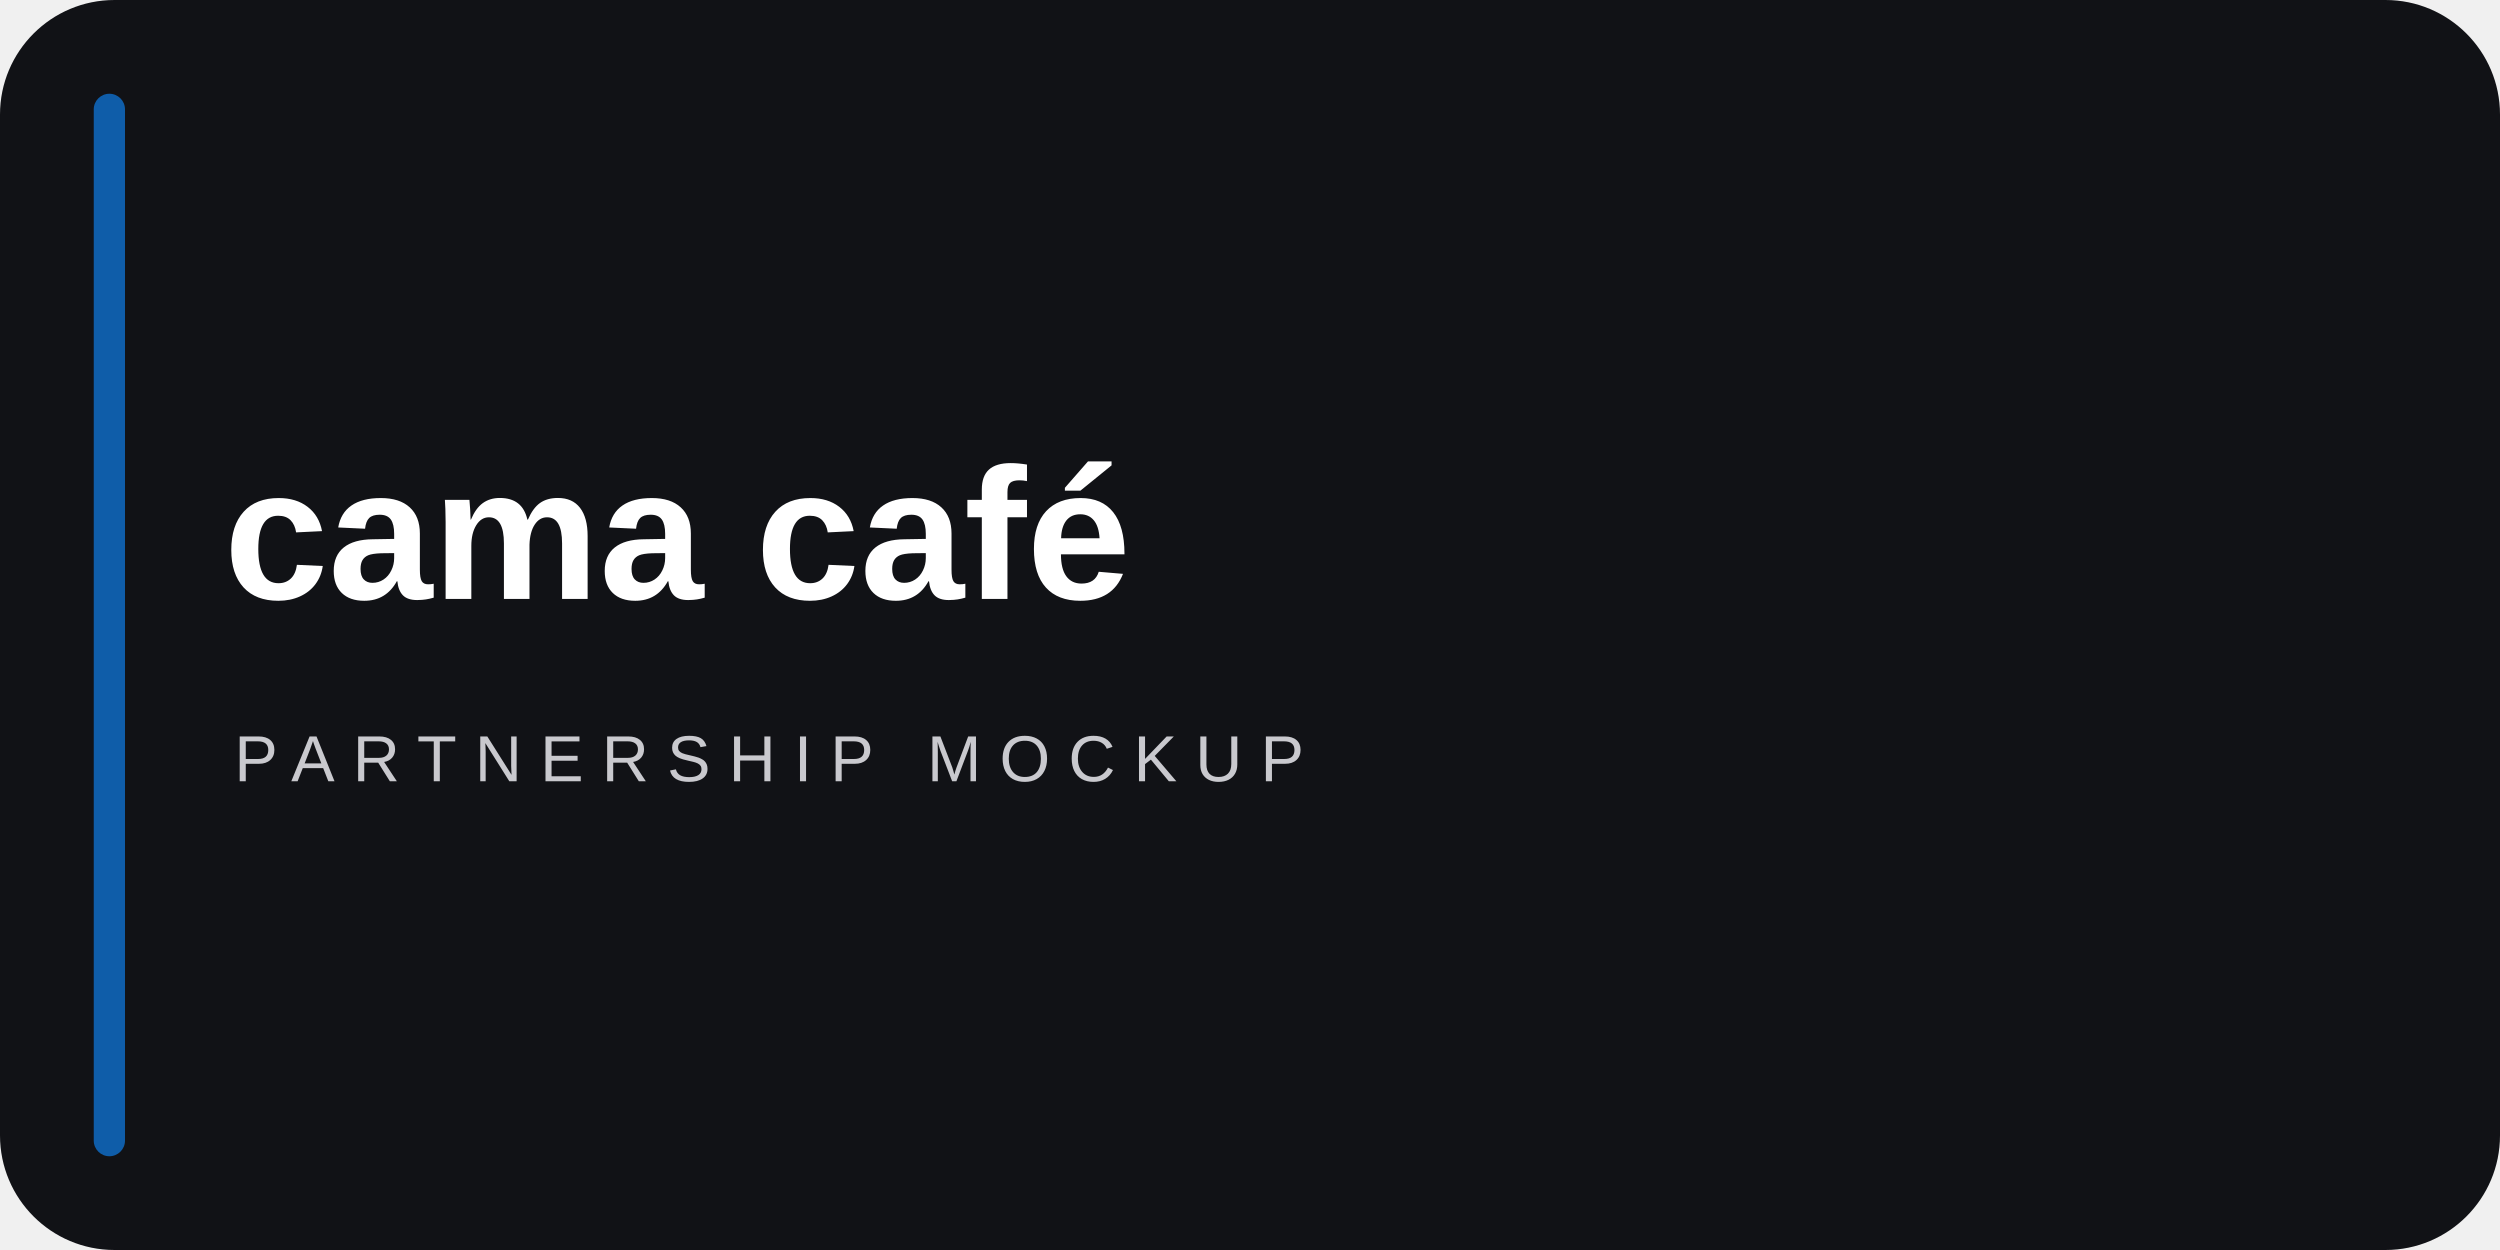
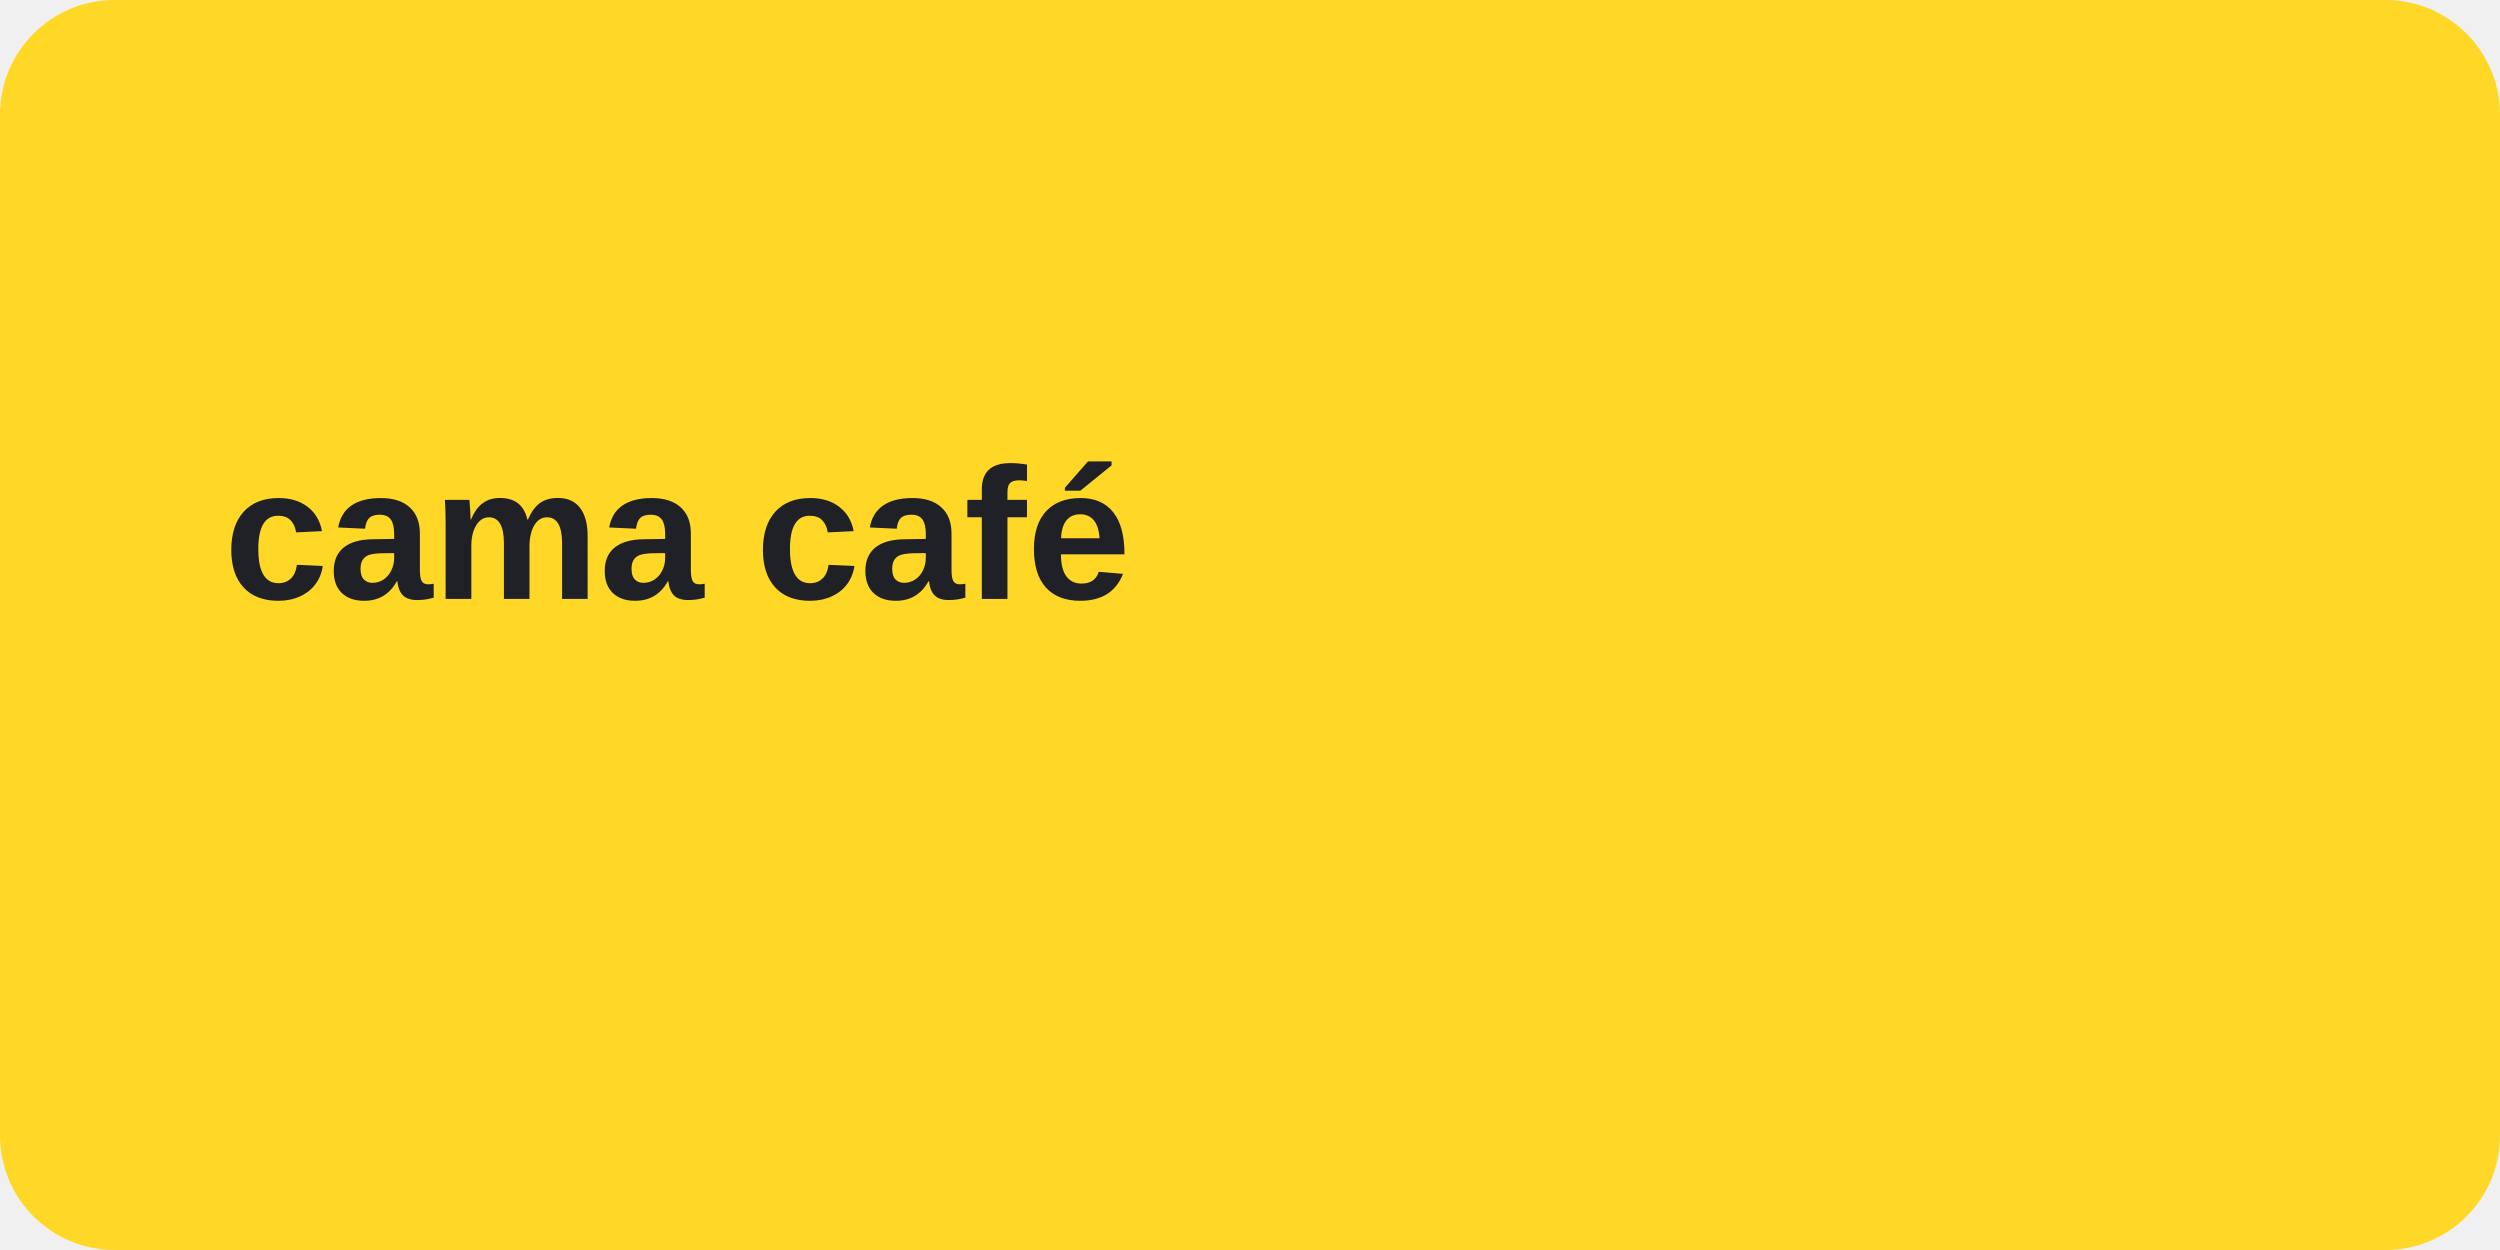
<svg xmlns="http://www.w3.org/2000/svg" width="960" height="480" viewBox="0 0 960 480">
-   <rect width="960" height="480" rx="44" fill="#111216" />
-   <rect x="36" y="36" width="12" height="408" rx="6" fill="#0f5da9" />
-   <text x="86" y="230" fill="#fff" font-family="Arial, sans-serif" font-size="72" font-weight="800">cama café</text>
-   <text x="90" y="300" fill="#c9c9ce" font-family="Arial, sans-serif" font-size="25" letter-spacing="7">PARTNERSHIP MOCKUP</text>
+   <rect width="960" height="480" rx="44" fill="#ffd726" />
+   <text x="86" y="230" fill="#202126" font-family="Arial, sans-serif" font-size="72" font-weight="800">cama café</text>
</svg>
